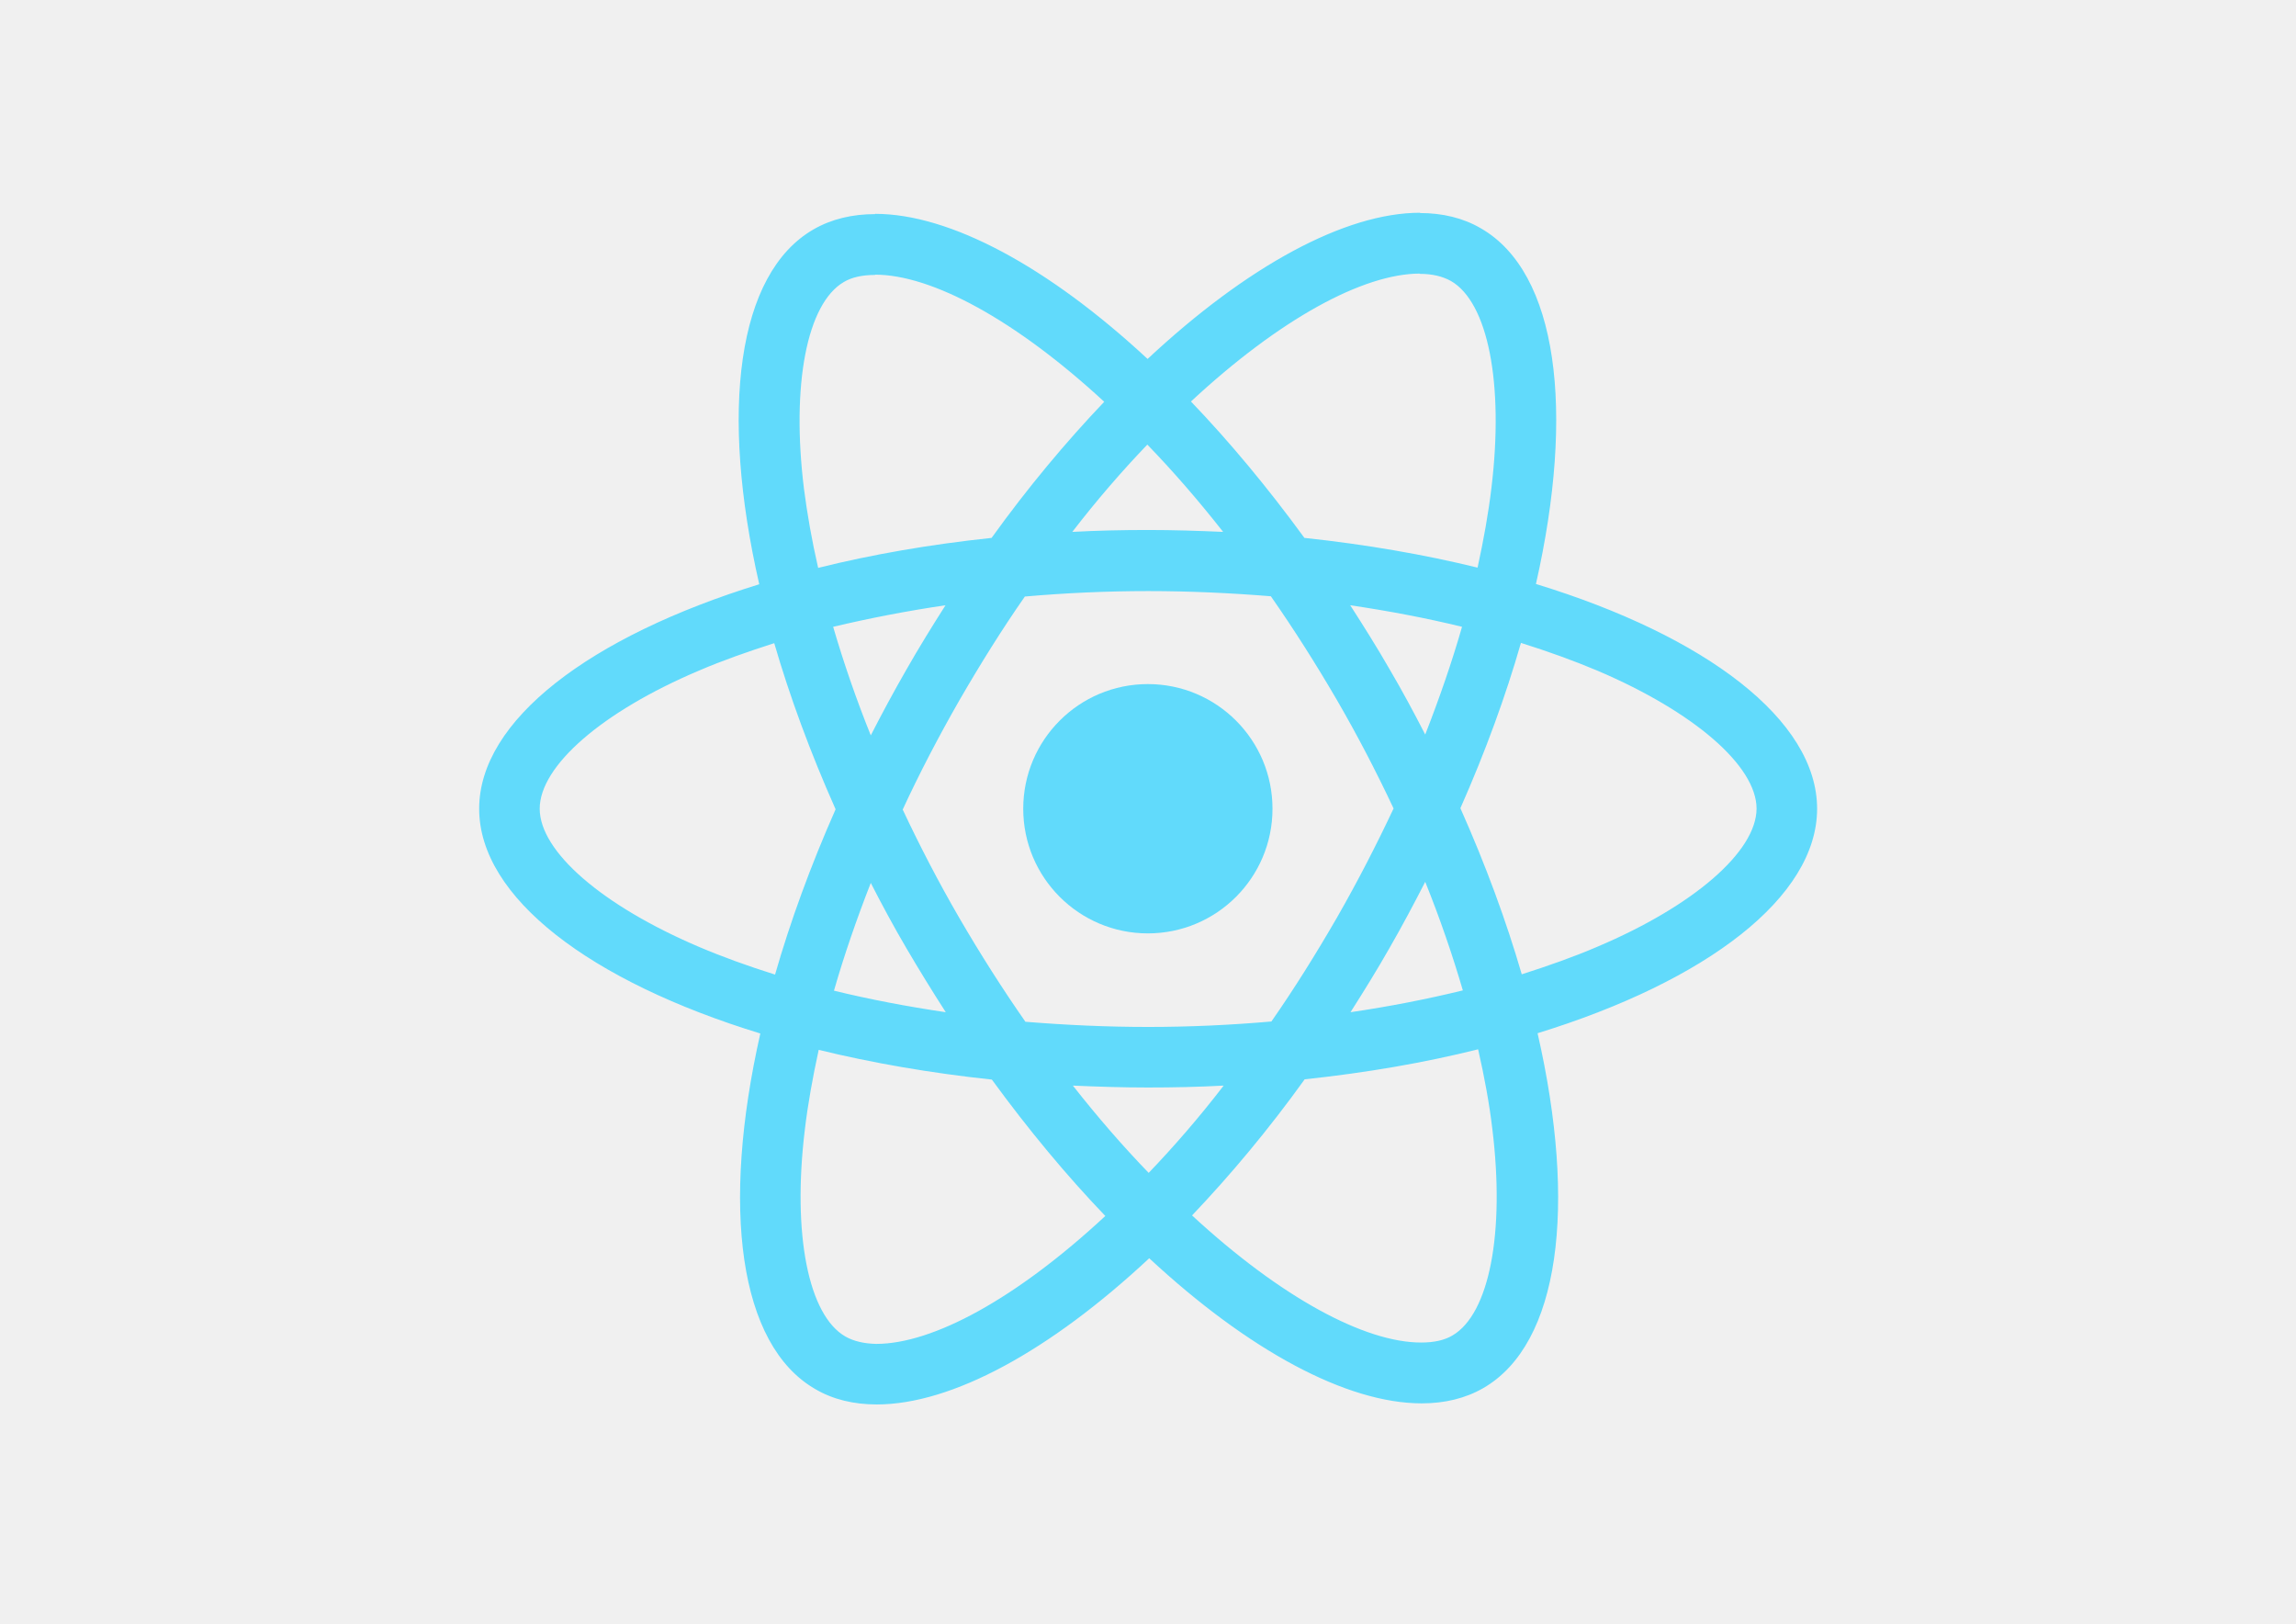
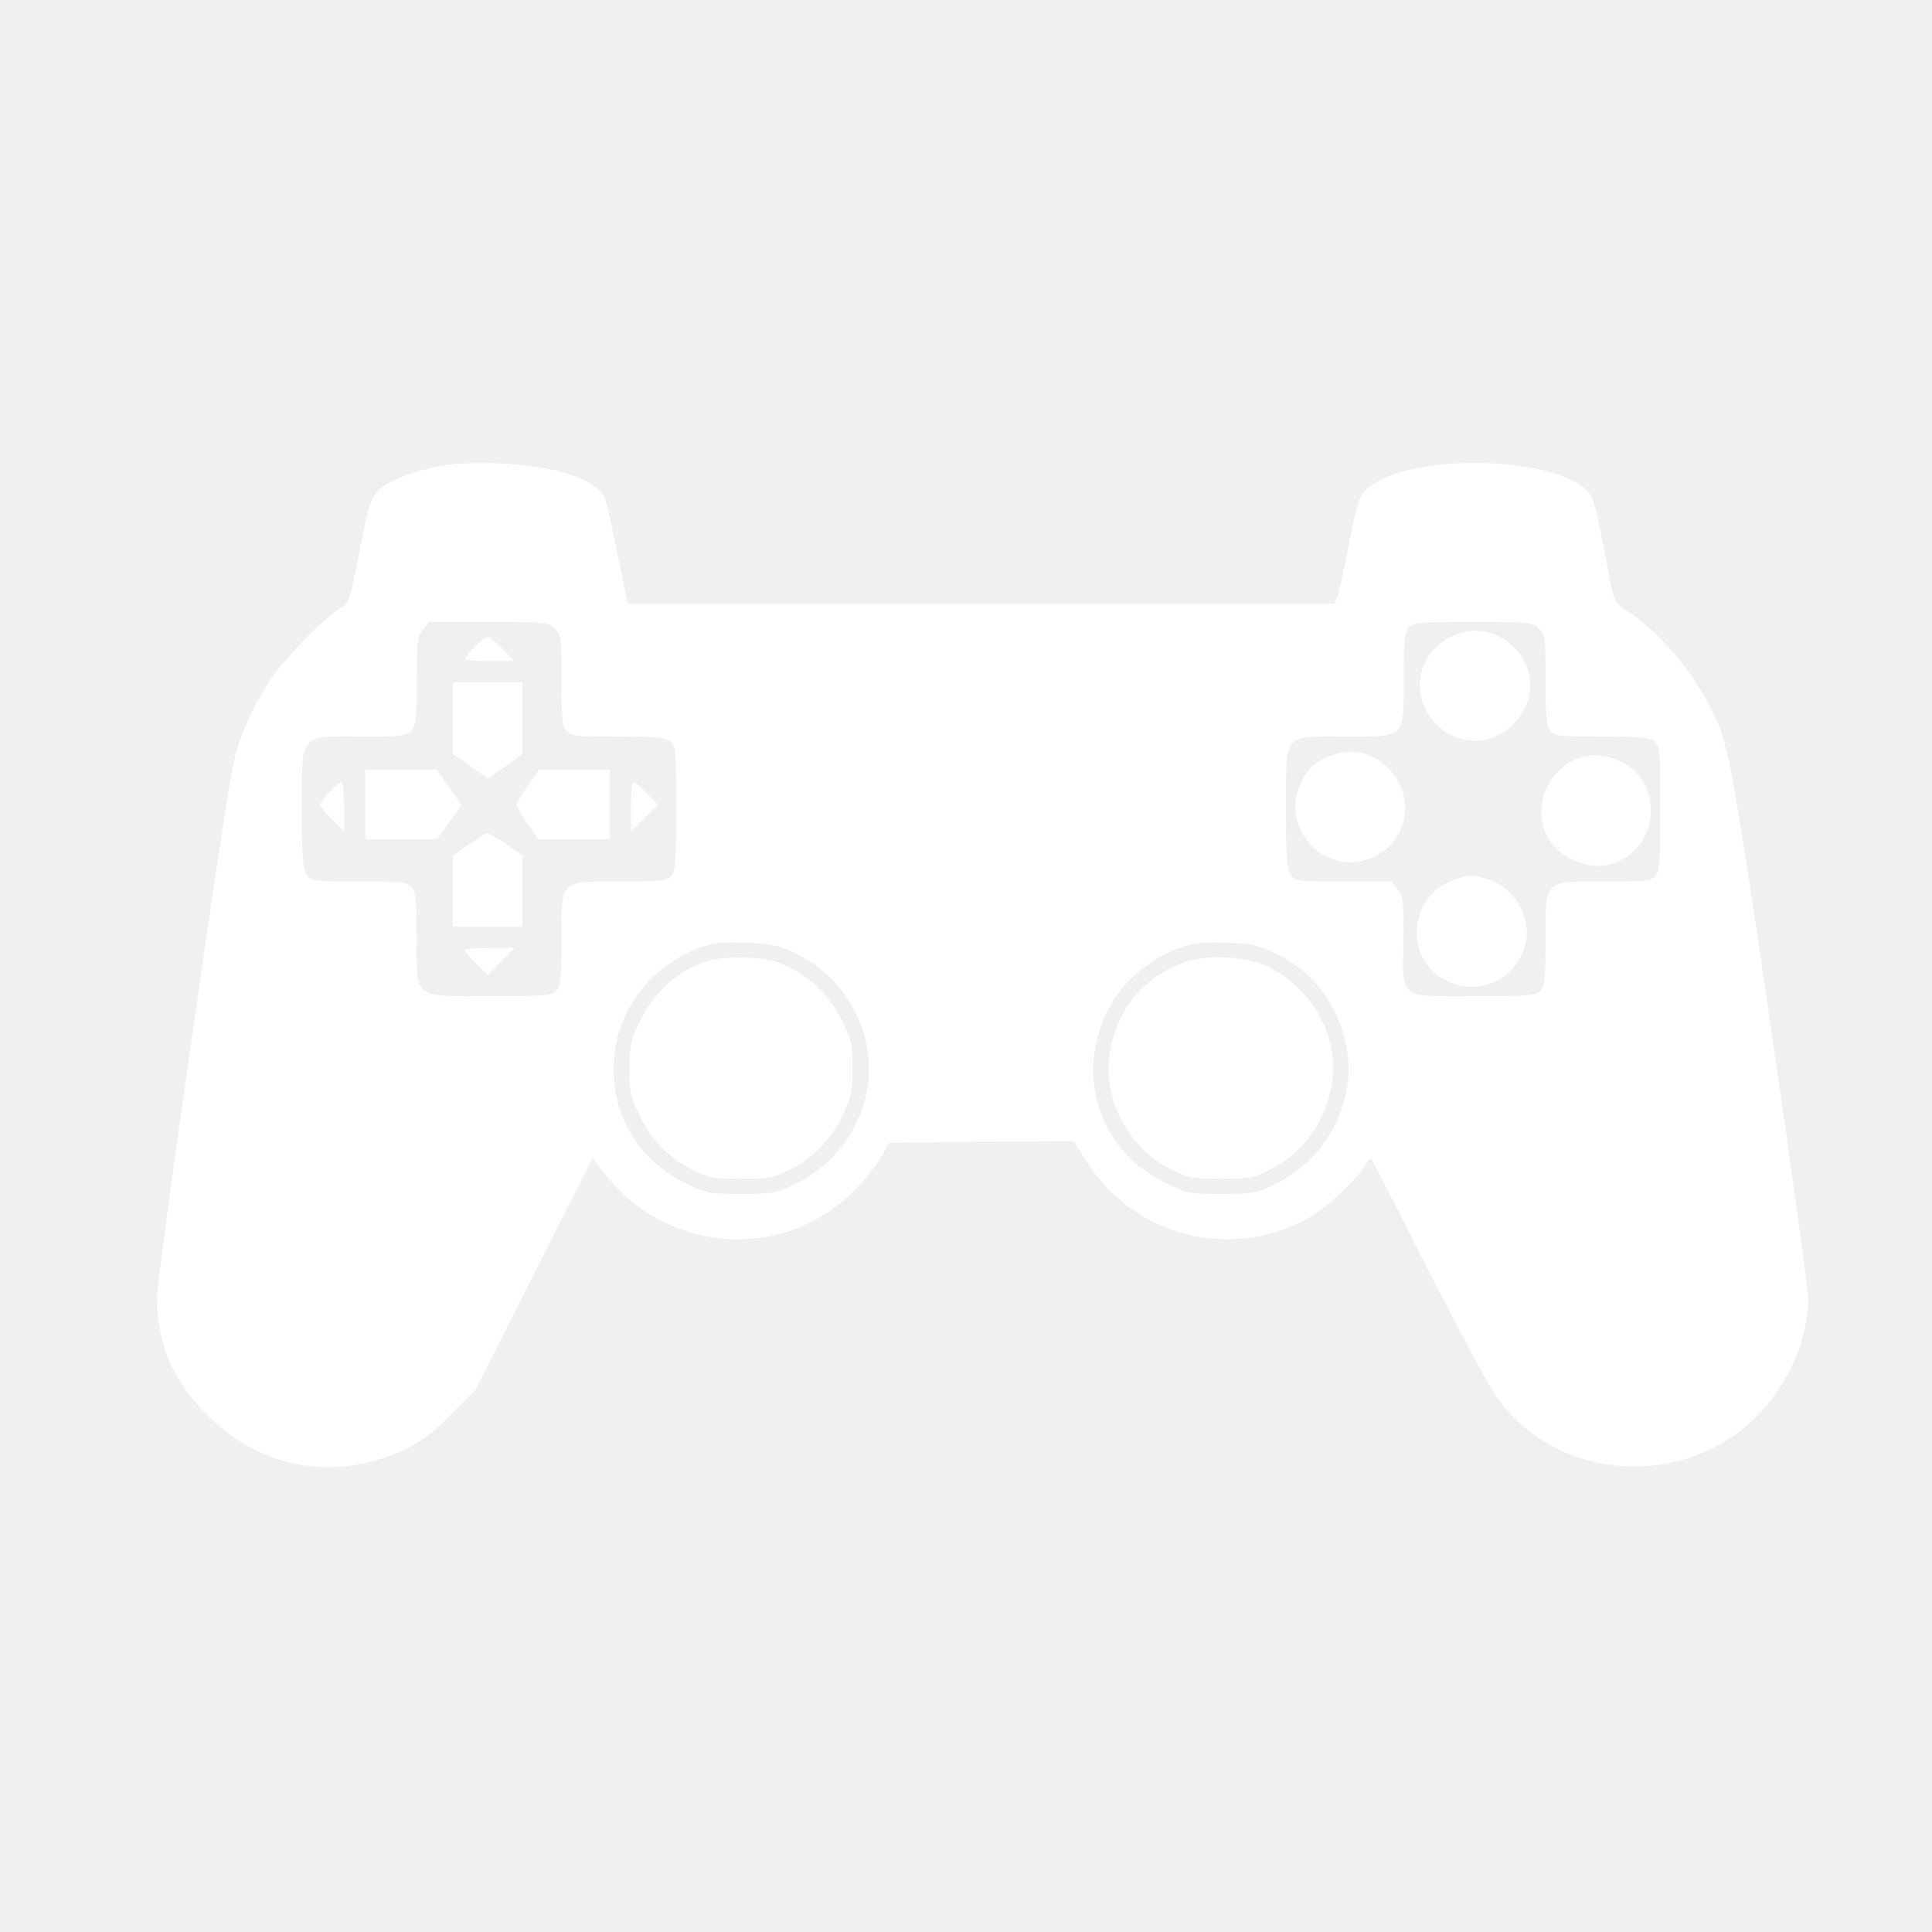
- <svg xmlns="http://www.w3.org/2000/svg" viewBox="0 0 841.9 595.3">
-   <g fill="#61DAFB">
-     <path d="M666.3 296.5c0-32.5-40.7-63.3-103.1-82.4 14.4-63.6 8-114.2-20.2-130.4-6.5-3.8-14.1-5.6-22.4-5.6v22.3c4.6 0 8.3.9 11.4 2.6 13.6 7.8 19.5 37.5 14.9 75.7-1.1 9.4-2.9 19.3-5.1 29.4-19.6-4.8-41-8.5-63.5-10.9-13.5-18.5-27.5-35.3-41.6-50 32.6-30.3 63.2-46.9 84-46.9V78c-27.5 0-63.5 19.6-99.9 53.6-36.4-33.8-72.4-53.2-99.9-53.2v22.3c20.7 0 51.4 16.5 84 46.6-14 14.7-28 31.4-41.3 49.9-22.6 2.4-44 6.1-63.6 11-2.3-10-4-19.7-5.2-29-4.7-38.2 1.1-67.9 14.6-75.8 3-1.8 6.9-2.6 11.5-2.6V78.5c-8.4 0-16 1.8-22.6 5.6-28.1 16.2-34.4 66.7-19.9 130.1-62.2 19.2-102.7 49.9-102.7 82.3 0 32.5 40.7 63.3 103.1 82.4-14.4 63.6-8 114.2 20.2 130.4 6.5 3.8 14.1 5.6 22.5 5.6 27.5 0 63.5-19.6 99.9-53.6 36.4 33.8 72.4 53.2 99.9 53.2 8.4 0 16-1.8 22.6-5.6 28.1-16.2 34.4-66.7 19.9-130.1 62-19.1 102.5-49.9 102.5-82.3zm-130.2-66.7c-3.7 12.9-8.3 26.2-13.5 39.5-4.1-8-8.4-16-13.1-24-4.6-8-9.5-15.8-14.4-23.4 14.2 2.1 27.9 4.7 41 7.9zm-45.8 106.5c-7.8 13.5-15.8 26.3-24.1 38.2-14.9 1.3-30 2-45.2 2-15.1 0-30.2-.7-45-1.9-8.3-11.9-16.4-24.6-24.2-38-7.6-13.1-14.5-26.4-20.8-39.8 6.2-13.4 13.2-26.8 20.7-39.9 7.8-13.5 15.8-26.3 24.1-38.2 14.9-1.3 30-2 45.2-2 15.1 0 30.2.7 45 1.9 8.3 11.9 16.4 24.6 24.2 38 7.6 13.1 14.5 26.4 20.8 39.8-6.3 13.4-13.2 26.8-20.7 39.9zm32.3-13c5.4 13.4 10 26.8 13.8 39.8-13.1 3.2-26.9 5.9-41.2 8 4.9-7.7 9.8-15.6 14.4-23.7 4.6-8 8.9-16.1 13-24.1zM421.2 430c-9.3-9.6-18.6-20.3-27.8-32 9 .4 18.2.7 27.5.7 9.4 0 18.7-.2 27.8-.7-9 11.7-18.3 22.4-27.5 32zm-74.4-58.9c-14.2-2.1-27.9-4.7-41-7.9 3.7-12.9 8.3-26.2 13.5-39.5 4.1 8 8.4 16 13.1 24 4.7 8 9.5 15.8 14.4 23.4zM420.7 163c9.3 9.6 18.6 20.3 27.8 32-9-.4-18.2-.7-27.5-.7-9.4 0-18.7.2-27.8.7 9-11.7 18.3-22.4 27.5-32zm-74 58.9c-4.9 7.7-9.8 15.6-14.4 23.7-4.6 8-8.9 16-13 24-5.4-13.4-10-26.8-13.8-39.8 13.1-3.1 26.9-5.8 41.2-7.9zm-90.5 125.2c-35.4-15.1-58.3-34.9-58.3-50.6 0-15.7 22.9-35.6 58.3-50.6 8.6-3.7 18-7 27.7-10.1 5.7 19.6 13.2 40 22.5 60.9-9.2 20.8-16.6 41.1-22.2 60.6-9.9-3.1-19.3-6.5-28-10.2zM310 490c-13.6-7.8-19.5-37.5-14.9-75.7 1.1-9.4 2.9-19.3 5.1-29.4 19.6 4.8 41 8.5 63.5 10.9 13.5 18.5 27.5 35.3 41.6 50-32.6 30.3-63.2 46.9-84 46.9-4.5-.1-8.3-1-11.3-2.7zm237.2-76.2c4.7 38.2-1.1 67.9-14.6 75.8-3 1.8-6.9 2.6-11.5 2.6-20.7 0-51.4-16.5-84-46.6 14-14.7 28-31.4 41.3-49.9 22.6-2.4 44-6.1 63.6-11 2.3 10.1 4.1 19.8 5.2 29.1zm38.5-66.7c-8.6 3.7-18 7-27.7 10.1-5.7-19.6-13.2-40-22.5-60.9 9.2-20.8 16.6-41.1 22.2-60.6 9.9 3.1 19.3 6.5 28.1 10.2 35.4 15.1 58.3 34.9 58.3 50.6-.1 15.7-23 35.6-58.4 50.6zM320.8 78.4z" />
-     <circle cx="420.9" cy="296.5" r="45.7" />
-     <path d="M520.5 78.1z" />
+ <svg xmlns="http://www.w3.org/2000/svg" version="1.0" width="40pt" height="40pt" viewBox="0 0 640 360" preserveAspectRatio="xMidYMid meet">
+   <g transform="translate(0,360) scale(0.1,-0.1)" fill="#FFFFFF" stroke="none">
+     <path d="M1477 3460 c-104 -19 -190 -51 -222 -83 -28 -29 -33 -47 -64 -203 -32 -166 -34 -171 -64 -189 -58 -35 -186 -167 -236 -244 -57 -89 -94 -172 -116 -262 -27 -109 -255 -1704 -255 -1781 0 -150 55 -276 169 -388 181 -179 429 -220 660 -108 47 23 89 55 146 113 l80 81 194 384 194 384 26 -35 c211 -287 617 -315 854 -59 30 32 66 78 79 102 l23 43 306 3 306 2 36 -58 c47 -76 103 -134 180 -183 172 -112 412 -112 582 -1 58 38 150 127 172 167 7 11 14 18 16 15 3 -3 87 -167 187 -365 101 -198 203 -388 226 -421 197 -280 617 -312 863 -66 106 107 170 254 171 389 0 29 -56 438 -125 909 -133 907 -140 942 -211 1073 -65 119 -165 232 -262 296 -48 32 -43 18 -78 205 -15 80 -33 157 -40 172 -69 135 -593 158 -742 31 -30 -26 -34 -37 -63 -183 -16 -85 -34 -165 -39 -177 l-10 -23 -1170 0 -1170 0 -5 23 c-3 12 -19 88 -35 169 -16 81 -34 155 -41 166 -38 60 -174 102 -354 107 -66 2 -142 0 -168 -5z m360 -542 c22 -21 23 -28 23 -171 0 -126 3 -153 17 -169 14 -16 34 -18 171 -18 131 0 158 -3 174 -17 16 -15 18 -35 18 -221 0 -177 -2 -208 -17 -224 -14 -16 -33 -18 -166 -18 -205 0 -197 8 -197 -193 0 -126 -3 -153 -17 -169 -15 -16 -35 -18 -216 -18 -263 0 -247 -12 -247 193 0 126 -3 153 -17 169 -14 16 -34 18 -174 18 -152 0 -158 1 -173 22 -13 18 -16 57 -16 217 0 256 -12 241 193 241 198 0 187 -11 187 180 0 134 2 150 21 174 l20 26 197 0 c187 0 197 -1 219 -22z m3260 0 c22 -21 23 -28 23 -171 0 -126 3 -153 17 -169 14 -16 34 -18 171 -18 131 0 158 -3 174 -17 16 -15 18 -35 18 -221 0 -177 -2 -208 -17 -224 -14 -16 -33 -18 -166 -18 -205 0 -197 8 -197 -193 0 -126 -3 -153 -17 -169 -15 -16 -35 -18 -218 -18 -256 0 -238 -14 -236 182 2 133 0 146 -19 171 l-21 27 -159 0 c-153 0 -159 1 -174 22 -13 18 -16 57 -16 217 0 256 -12 241 194 241 204 0 196 -8 196 193 0 126 3 153 17 169 15 16 35 18 211 18 187 0 197 -1 219 -22z m-2464 -1075 c127 -60 216 -178 240 -317 31 -181 -69 -368 -240 -449 -64 -30 -75 -32 -178 -32 -103 0 -114 2 -178 32 -348 165 -318 655 48 786 38 13 73 17 145 14 82 -2 104 -7 163 -34z m1590 0 c127 -60 212 -172 238 -316 33 -179 -68 -369 -238 -450 -64 -30 -75 -32 -179 -32 -107 0 -112 1 -186 38 -341 168 -306 650 57 780 38 13 73 17 145 14 82 -2 104 -7 163 -34z" />
+     <path d="M1572 2857 c-18 -18 -32 -36 -32 -40 0 -4 37 -7 82 -7 l82 0 -39 40 c-21 22 -44 40 -50 40 -6 0 -25 -15 -43 -33z" />
+     <path d="M1500 2621 l0 -118 58 -41 59 -41 56 40 57 41 0 119 0 119 -115 0 -115 0 0 -119z" />
+     <path d="M1210 2335 l0 -115 119 0 119 0 41 57 40 56 -41 59 -41 58 -118 0 -119 0 0 -115z" />
+     <path d="M1748 2396 c-21 -30 -38 -58 -38 -62 0 -4 16 -31 37 -61 l36 -53 119 0 118 0 0 115 0 115 -117 0 -118 0 -37 -54z" />
+     <path d="M1092 2377 c-18 -18 -32 -37 -32 -43 0 -5 18 -28 40 -49 l40 -39 0 82 c0 45 -4 82 -8 82 -4 0 -22 -15 -40 -33z" />
+     <path d="M2090 2328 l0 -82 45 44 45 44 -37 38 c-20 21 -41 38 -45 38 -4 0 -8 -37 -8 -82z" />
+     <path d="M1553 2202 l-53 -37 0 -117 0 -118 115 0 115 0 0 118 0 119 -53 36 c-30 21 -58 37 -63 37 -5 -1 -33 -18 -61 -38z" />
+     <path d="M1540 1852 c0 -4 17 -25 38 -45 l38 -37 44 45 44 45 -82 0 c-45 0 -82 -4 -82 -8z" />
+     <path d="M4789 2881 c-102 -64 -115 -200 -28 -283 83 -80 210 -65 276 32 110 160 -83 356 -248 251z" />
+     <path d="M4395 2491 c-48 -22 -69 -44 -90 -94 -57 -138 70 -286 214 -247 133 36 180 192 88 297 -56 63 -134 80 -212 44z" />
+     <path d="M5220 2485 c-100 -46 -142 -160 -94 -256 31 -62 115 -105 186 -96 123 16 191 147 139 264 -37 80 -151 124 -231 88z" />
+     <path d="M4816 2085 c-152 -54 -167 -264 -24 -334 115 -55 244 12 264 137 13 84 -48 178 -133 201 -48 14 -59 13 -107 -4z" />
+     <path d="M2343 1816 c-103 -33 -180 -105 -230 -213 -23 -49 -28 -72 -28 -143 0 -75 4 -93 32 -152 39 -82 100 -145 179 -184 53 -26 69 -29 159 -29 90 0 106 3 159 29 79 39 140 102 179 184 27 58 31 78 31 152 1 75 -3 93 -31 152 -39 82 -100 145 -178 183 -48 24 -74 30 -144 32 -54 2 -102 -2 -128 -11z" />
+     <path d="M3923 1812 c-133 -48 -219 -149 -245 -291 -30 -158 60 -329 210 -399 50 -24 69 -27 157 -27 89 0 106 3 157 28 111 55 184 151 208 275 31 157 -56 324 -207 398 -75 37 -201 44 -280 16z" />
  </g>
</svg>
